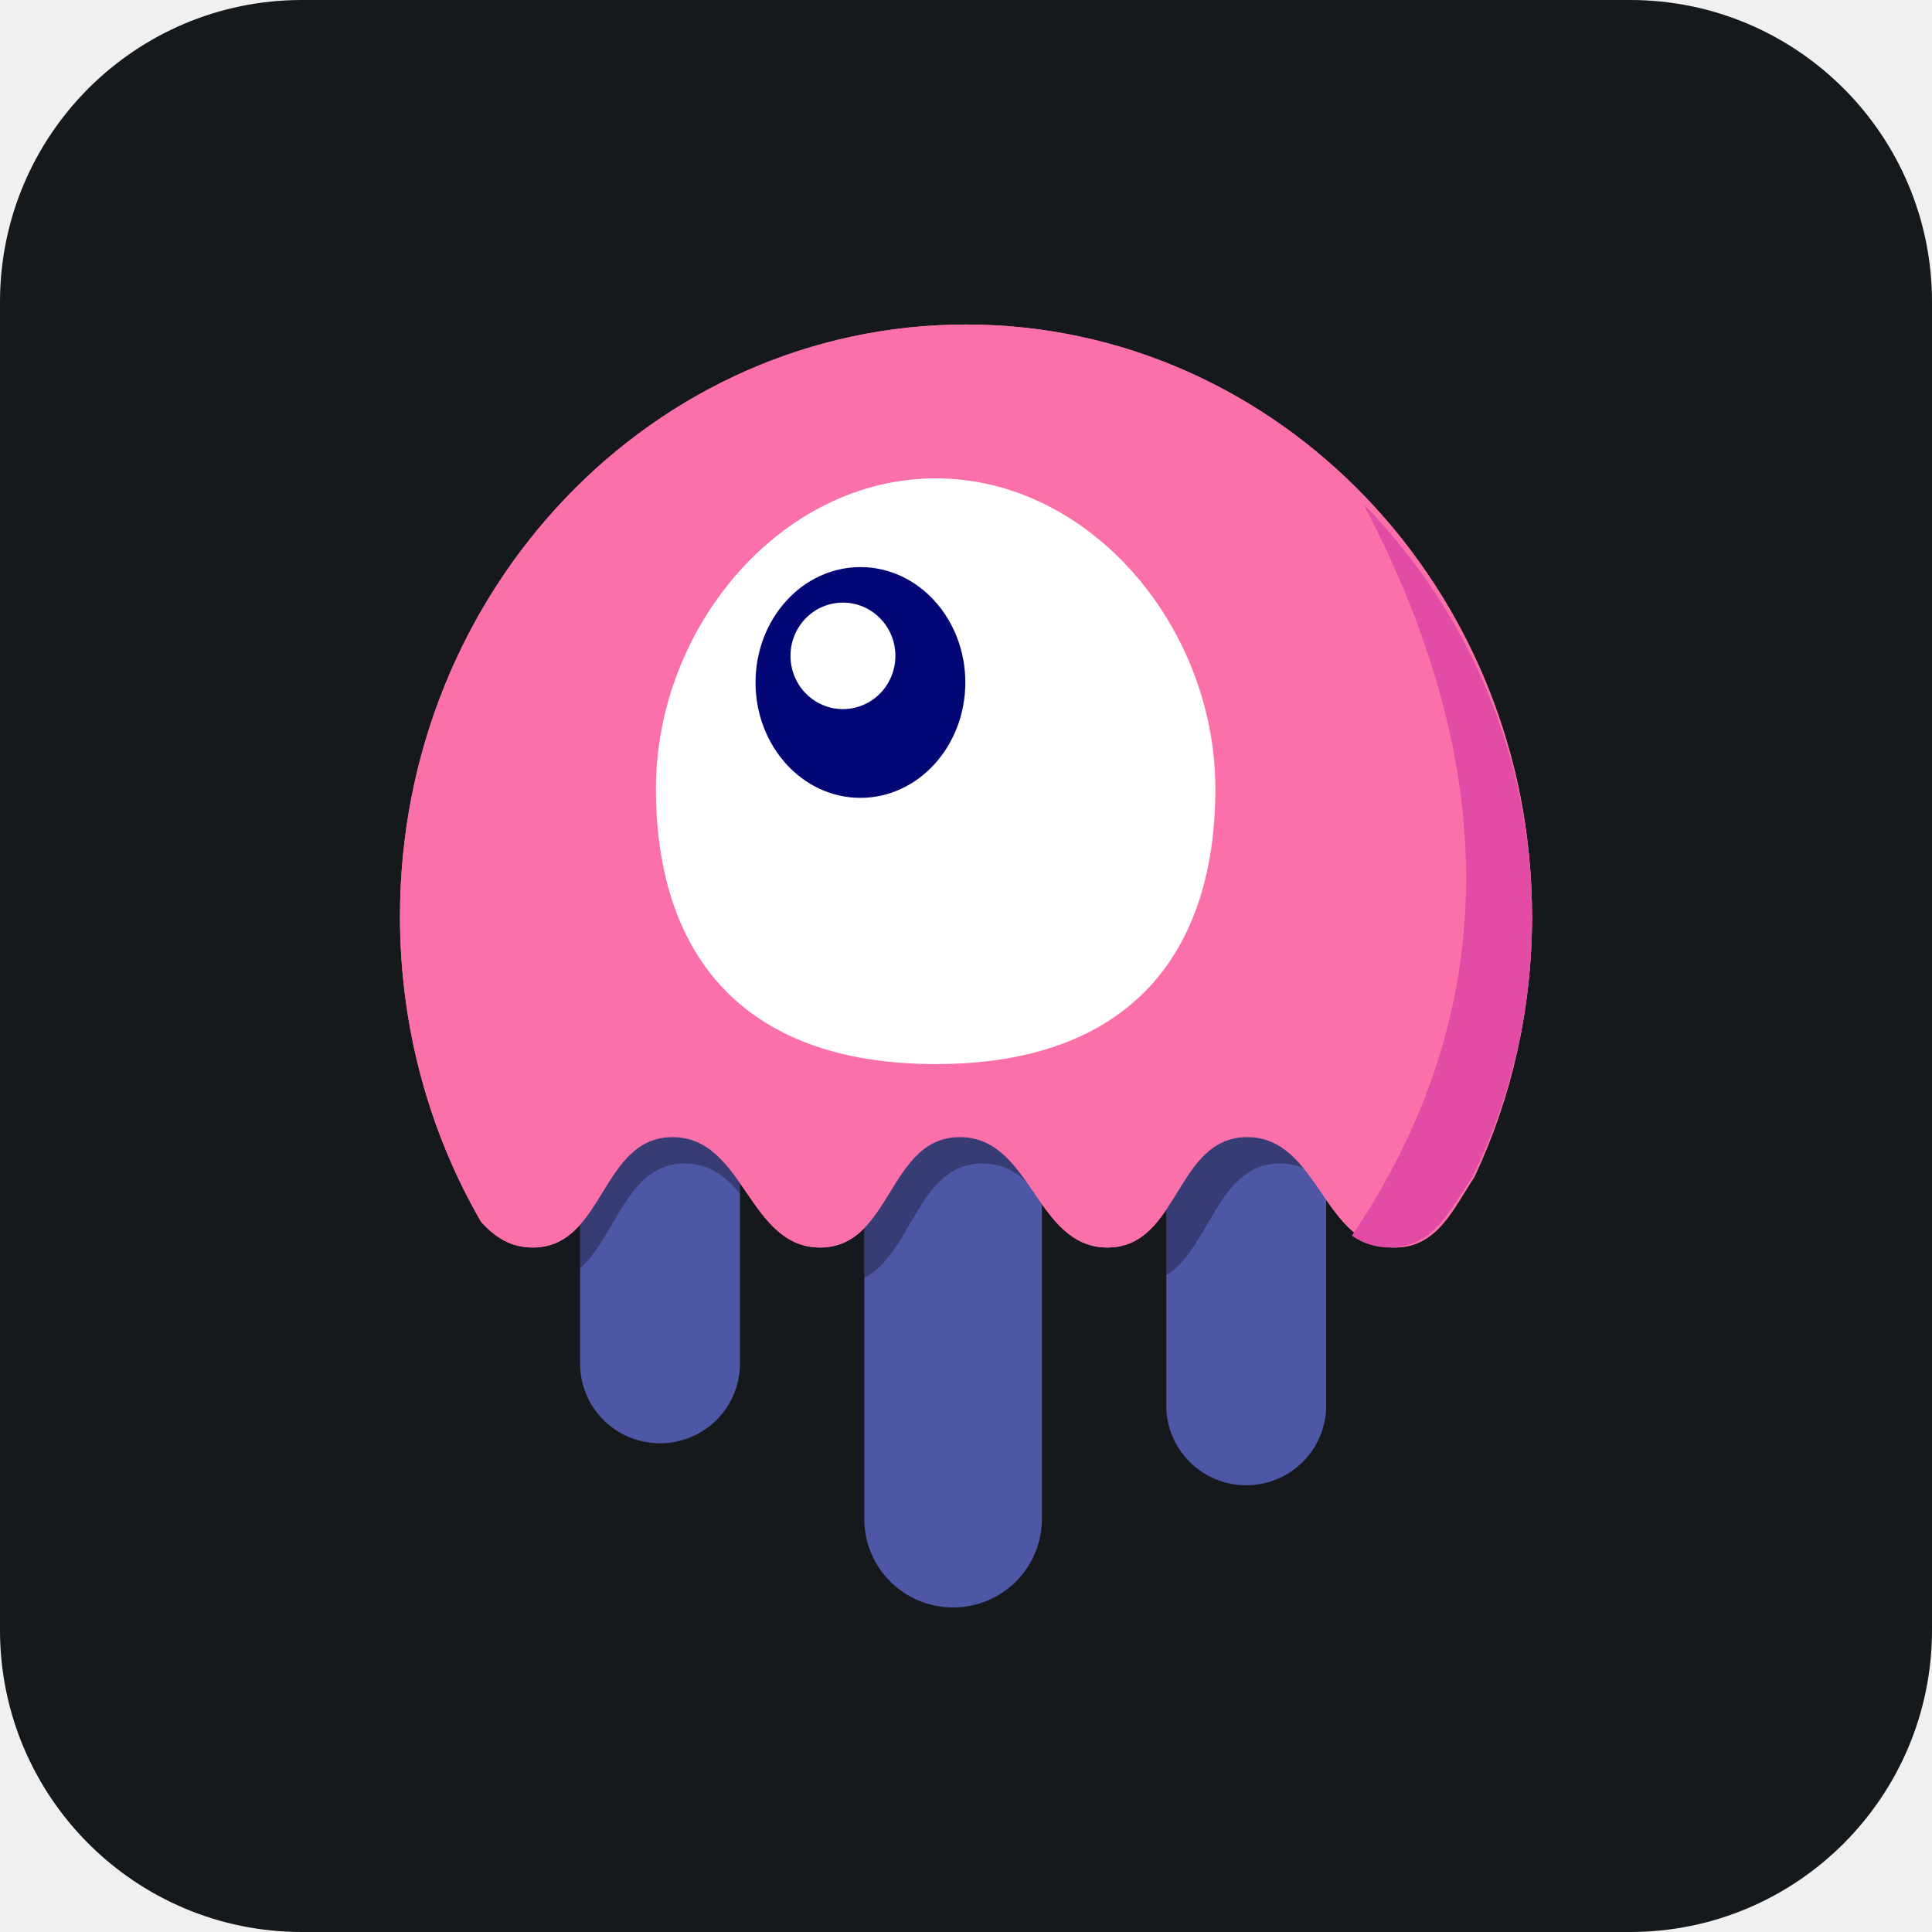
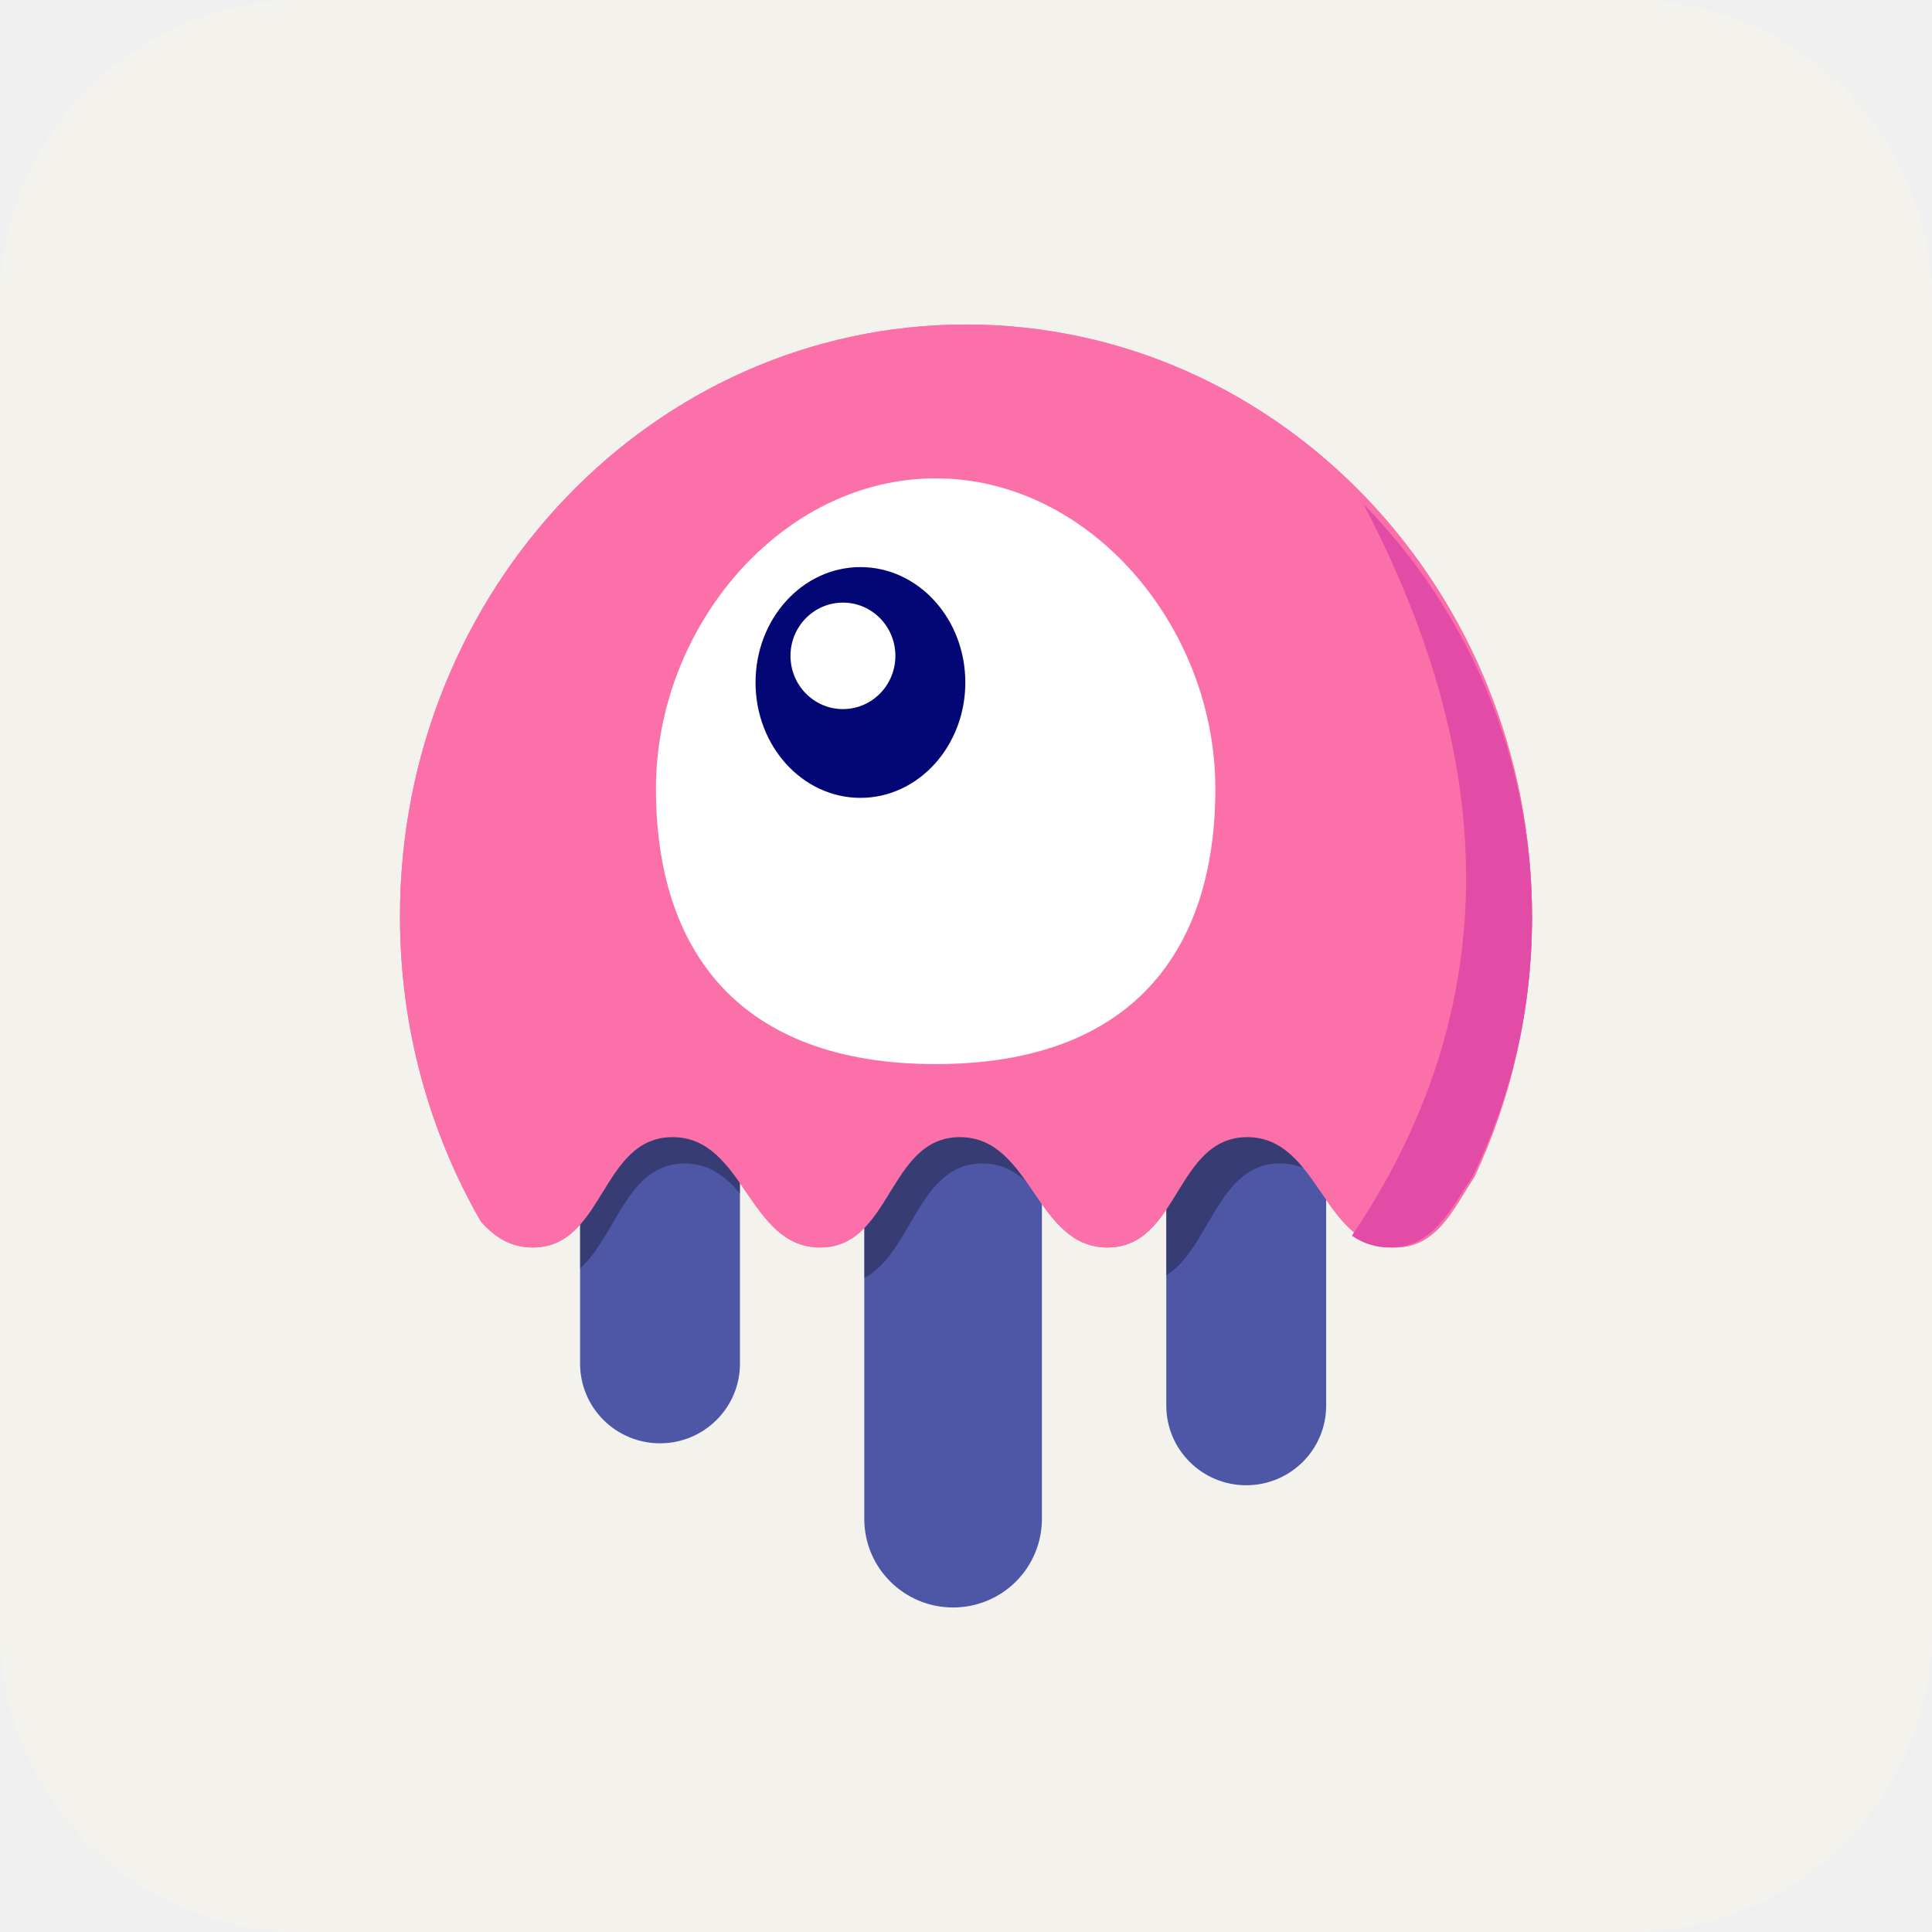
- <svg xmlns="http://www.w3.org/2000/svg" width="256" height="256" title="Livewire" viewBox="0 0 256 256" fill="none" id="livewire">
-   <style>
- #livewire {
-     rect {fill: #15191C}
- 
-     @media (prefers-color-scheme: light) {
-         rect {fill: #F4F2ED}
-     }
- }
- </style>
-   <rect width="256" height="256" rx="40" fill="#15191C" />
+ <svg xmlns="http://www.w3.org/2000/svg" width="256" height="256" title="Livewire" viewBox="0 0 256 256" fill="none">
+   <rect width="256" height="256" rx="40" fill="#F4F2ED" />
  <path fill-rule="evenodd" clip-rule="evenodd" d="M195.365 155.946C192.582 160.14 190.471 165.301 184.817 165.301C175.299 165.301 174.787 150.677 165.261 150.677C155.741 150.677 156.258 165.301 146.742 165.301C137.222 165.301 136.712 150.677 127.186 150.677C117.666 150.677 118.182 165.301 108.667 165.301C99.147 165.301 98.637 150.677 89.117 150.677C79.591 150.677 80.106 165.301 70.593 165.301C67.6 165.301 65.501 163.856 63.727 161.875C56.919 150.067 53 136.227 53 121.429C53 78.114 86.579 43 127.999 43C169.421 43 203 78.114 203 121.431C203 133.814 200.255 145.532 195.365 155.946Z" fill="#FB70A9" />
  <path fill-rule="evenodd" clip-rule="evenodd" d="M98.048 148.204V180.692C98.048 186.52 93.304 191.245 87.455 191.245C86.065 191.246 84.688 190.974 83.403 190.444C82.118 189.914 80.95 189.137 79.967 188.157C78.983 187.177 78.203 186.013 77.67 184.732C77.138 183.451 76.863 182.077 76.863 180.691V141.475C78.839 137.858 81.095 134.728 85.169 134.728C91.794 134.728 94.112 143.027 98.048 148.205V148.204ZM138.059 149.899V201.272C138.058 202.812 137.754 204.338 137.162 205.761C136.571 207.184 135.704 208.477 134.611 209.566C133.519 210.655 132.222 211.519 130.795 212.108C129.368 212.697 127.838 213 126.294 213C119.794 213 114.523 207.749 114.523 201.272V143.126C116.74 138.865 119.024 134.727 123.706 134.727C131.121 134.727 133.137 145.106 138.06 149.899H138.059ZM175.724 148.953V186.25C175.724 192.079 170.982 196.804 165.133 196.804C159.283 196.804 154.54 192.079 154.54 186.25V140.41C156.38 137.264 158.576 134.727 162.248 134.727C169.203 134.727 171.409 143.871 175.724 148.953Z" fill="#4E56A6" />
  <path fill-rule="evenodd" clip-rule="evenodd" d="M98.048 158.163C96.167 155.867 93.944 154.164 90.728 154.164C83.088 154.164 81.684 163.761 76.863 168.084V126.705C76.863 125.318 77.138 123.945 77.67 122.664C78.202 121.383 78.983 120.22 79.966 119.239C80.95 118.259 82.117 117.482 83.402 116.952C84.687 116.422 86.064 116.15 87.454 116.151C93.304 116.151 98.048 120.876 98.048 126.705V158.163ZM138.059 158.901C136.055 156.243 133.714 154.166 130.161 154.166C121.662 154.166 120.882 166.04 114.523 169.327V151.024C114.523 144.546 119.794 139.296 126.294 139.296C127.838 139.295 129.368 139.598 130.795 140.187C132.223 140.777 133.52 141.64 134.612 142.729C135.705 143.818 136.572 145.112 137.163 146.535C137.755 147.958 138.06 149.483 138.06 151.024L138.059 158.901ZM175.724 156.847C174.092 155.246 172.16 154.166 169.595 154.166C161.361 154.166 160.372 165.312 154.54 168.99V131.849C154.54 129.047 155.656 126.36 157.642 124.379C159.628 122.398 162.323 121.285 165.132 121.285C167.941 121.285 170.635 122.398 172.622 124.379C174.608 126.36 175.724 129.047 175.724 131.849V156.847Z" fill="black" fill-opacity="0.298" />
  <path fill-rule="evenodd" clip-rule="evenodd" d="M195.365 155.946C192.582 160.14 190.471 165.301 184.817 165.301C175.299 165.301 174.787 150.677 165.261 150.677C155.741 150.677 156.258 165.301 146.742 165.301C137.222 165.301 136.712 150.677 127.186 150.677C117.666 150.677 118.182 165.301 108.667 165.301C99.147 165.301 98.637 150.677 89.117 150.677C79.591 150.677 80.106 165.301 70.593 165.301C67.6 165.301 65.501 163.856 63.727 161.875C56.919 150.067 53 136.227 53 121.429C53 78.114 86.579 43 127.999 43C169.421 43 203 78.114 203 121.431C203 133.814 200.255 145.532 195.365 155.946Z" fill="#FB70A9" />
  <path fill-rule="evenodd" clip-rule="evenodd" d="M179.137 163.738C198.79 134.598 199.295 102.283 180.659 66.777C194.473 80.886 203 100.24 203 121.598C203 133.939 200.155 145.605 195.085 155.985C192.205 160.155 190.011 165.301 184.149 165.301C182.355 165.317 180.602 164.771 179.137 163.738Z" fill="#E24CA6" />
  <path fill-rule="evenodd" clip-rule="evenodd" d="M123.98 140.997C150.062 140.997 161.041 125.92 161.041 104.507C161.041 83.092 144.447 63.385 123.98 63.385C103.51 63.385 86.916 83.092 86.916 104.506C86.916 125.921 97.894 140.997 123.98 140.997Z" fill="white" />
  <path fill-rule="evenodd" clip-rule="evenodd" d="M127.91 90.431C127.91 98.873 121.685 105.721 114.011 105.721C106.332 105.721 100.113 98.875 100.113 90.431C100.113 81.99 106.332 75.142 114.011 75.142C121.685 75.142 127.91 81.988 127.91 90.431Z" fill="#030776" />
  <path fill-rule="evenodd" clip-rule="evenodd" d="M118.643 86.904C118.643 90.801 115.533 93.959 111.694 93.959C107.854 93.959 104.744 90.801 104.744 86.904C104.744 83.007 107.854 79.85 111.694 79.85C115.533 79.85 118.643 83.007 118.643 86.904Z" fill="white" />
</svg>
